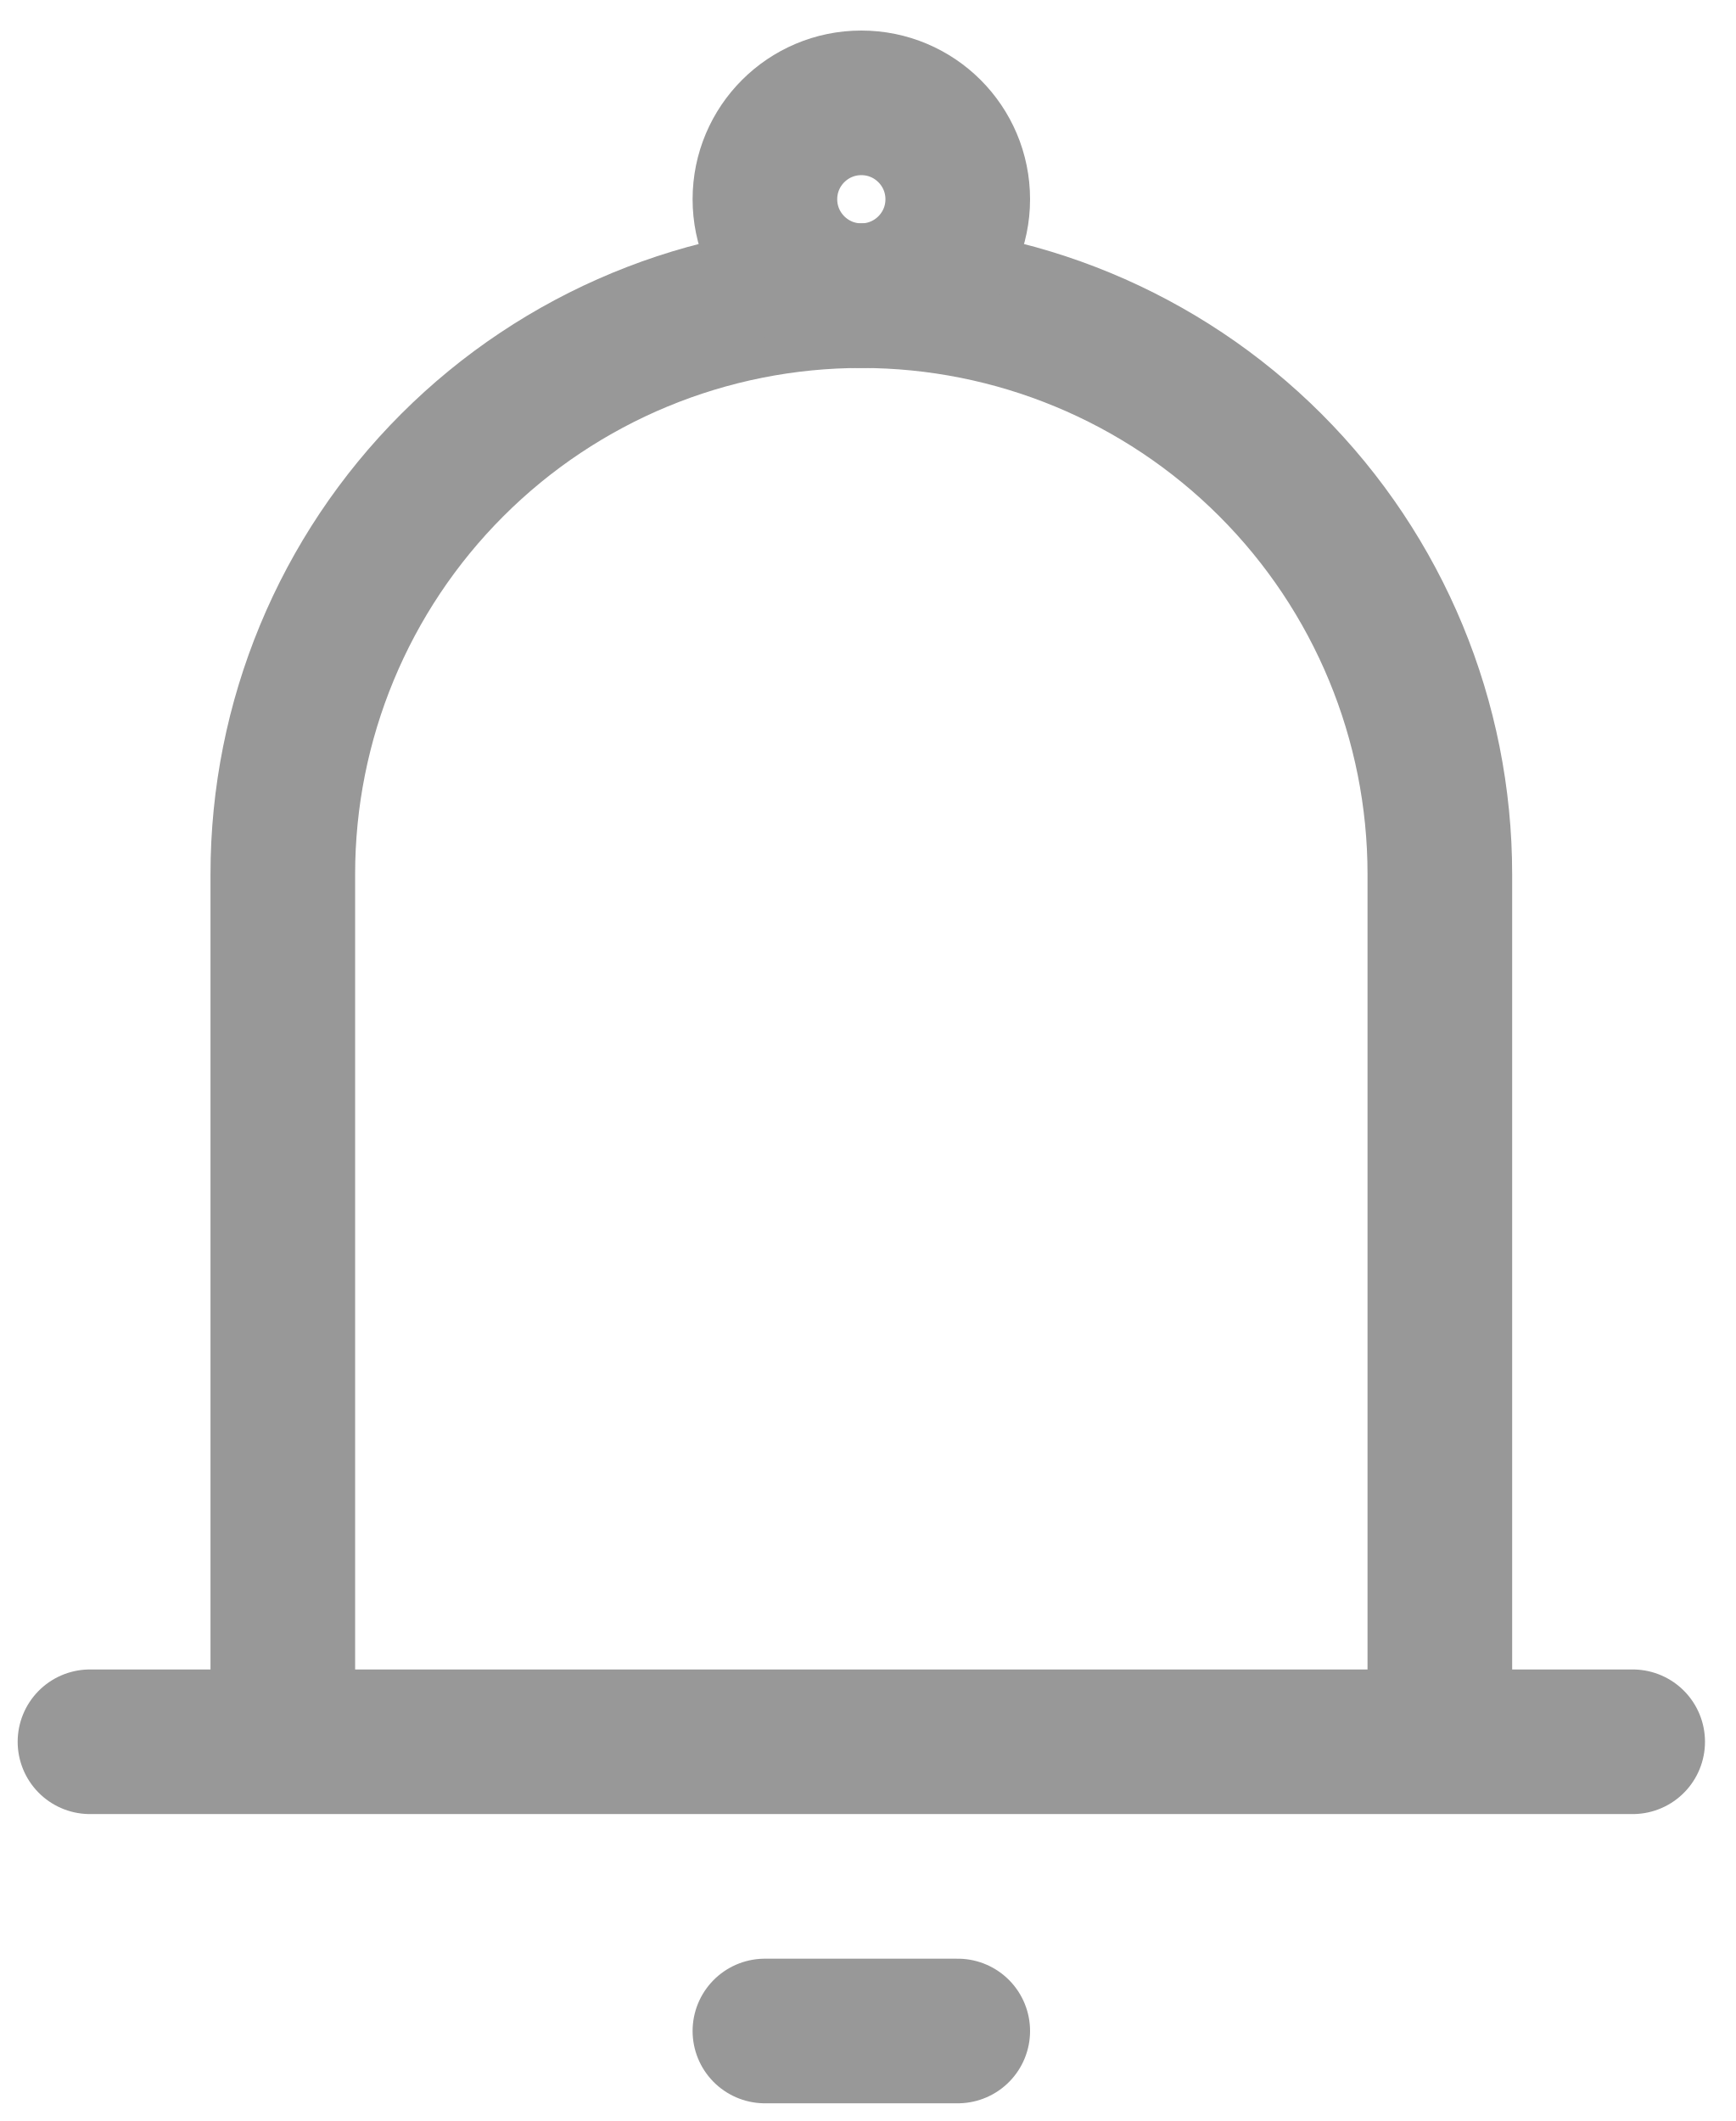
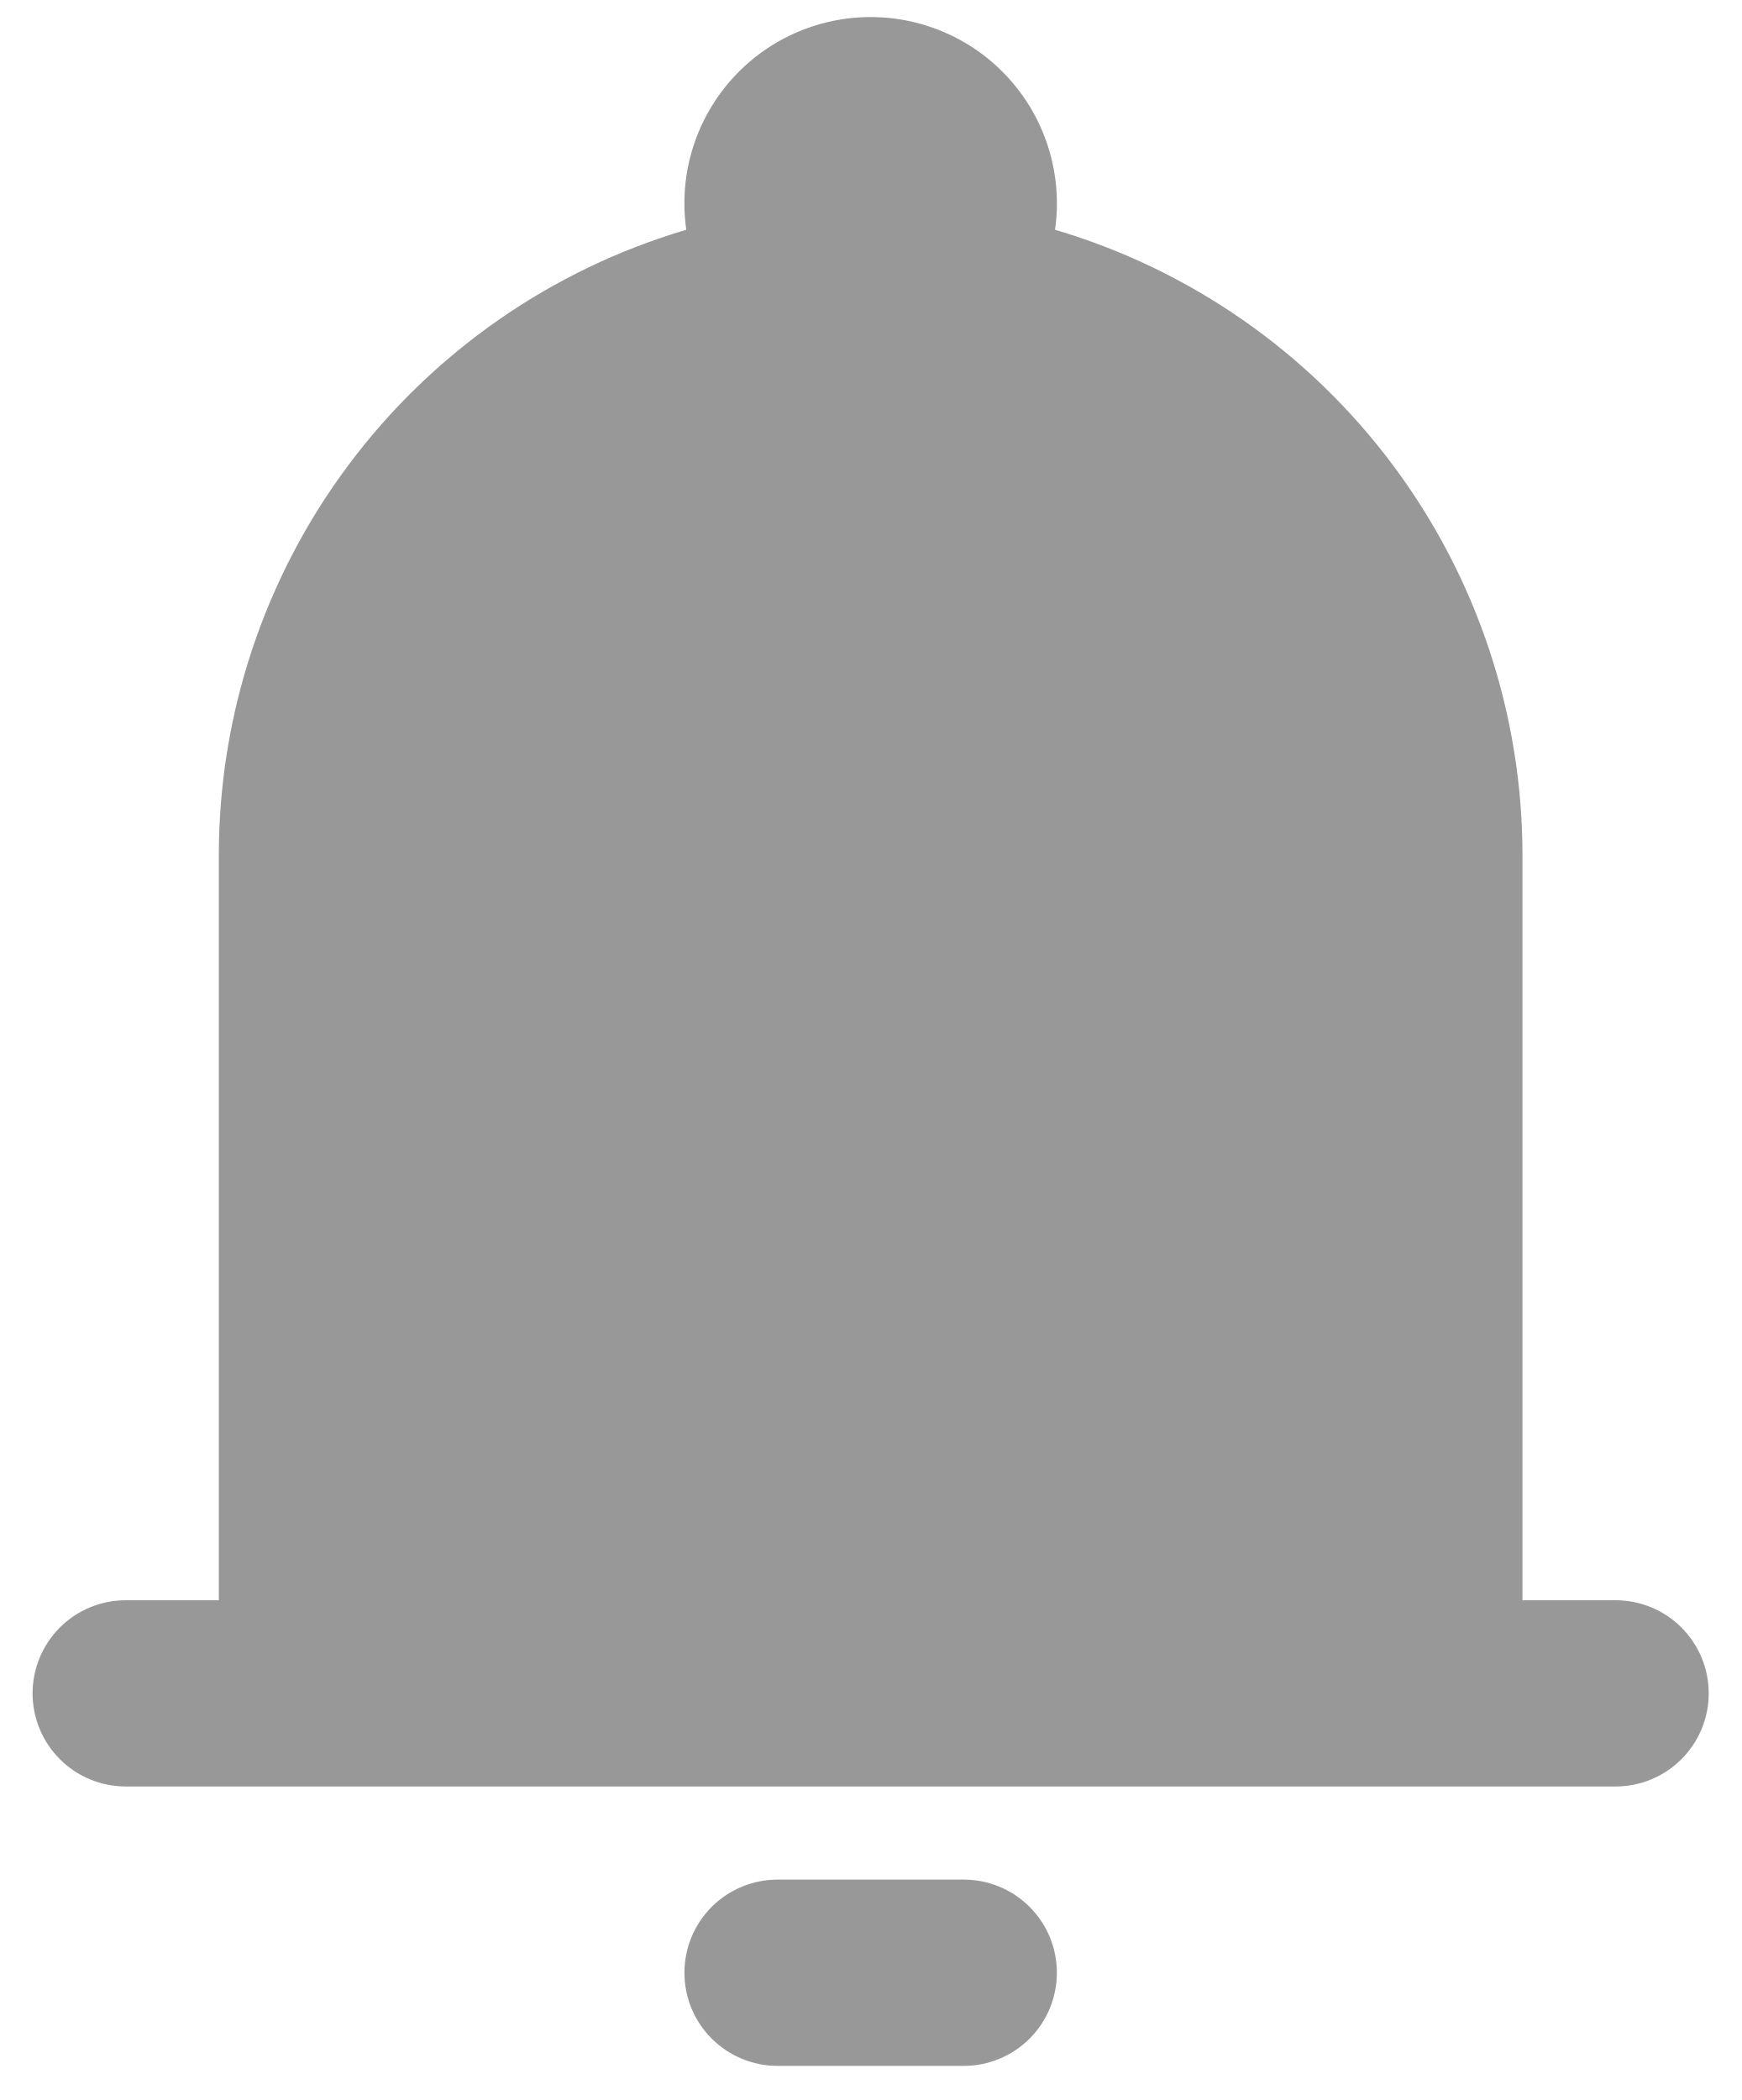
- <svg xmlns="http://www.w3.org/2000/svg" width="45" height="55" viewBox="0 0 45 55" fill="none">
-   <path d="M7.333 45.166V22.666C7.333 18.688 8.914 14.873 11.727 12.06C14.54 9.247 18.355 7.667 22.333 7.667C26.312 7.667 30.127 9.247 32.94 12.06C35.753 14.873 37.333 18.688 37.333 22.666V45.166M7.333 45.166H37.333M7.333 45.166H2.333M37.333 45.166H42.333M19.833 52.666H24.833" stroke="#989898" stroke-width="3.75" stroke-linecap="round" stroke-linejoin="round" />
-   <path d="M22.333 7.667C23.714 7.667 24.833 6.547 24.833 5.167C24.833 3.786 23.714 2.667 22.333 2.667C20.953 2.667 19.833 3.786 19.833 5.167C19.833 6.547 20.953 7.667 22.333 7.667Z" stroke="#989898" stroke-width="3.75" />
+ <svg xmlns="http://www.w3.org/2000/svg" width="34" height="41" viewBox="0 0 34 41" fill="none">
+   <path fill-rule="evenodd" clip-rule="evenodd" d="M17 0.333C16.479 0.333 15.964 0.445 15.489 0.662C15.015 0.878 14.593 1.194 14.252 1.588C13.911 1.982 13.658 2.444 13.511 2.944C13.364 3.444 13.326 3.97 13.4 4.486C10.765 5.264 8.452 6.874 6.807 9.075C5.162 11.275 4.273 13.949 4.273 16.697V31.243H2.455C1.972 31.243 1.51 31.434 1.169 31.775C0.828 32.116 0.636 32.579 0.636 33.061C0.636 33.543 0.828 34.005 1.169 34.346C1.51 34.687 1.972 34.879 2.455 34.879H31.545C32.028 34.879 32.49 34.687 32.831 34.346C33.172 34.005 33.364 33.543 33.364 33.061C33.364 32.579 33.172 32.116 32.831 31.775C32.49 31.434 32.028 31.243 31.545 31.243H29.727V16.697C29.727 13.949 28.838 11.275 27.193 9.075C25.548 6.874 23.235 5.264 20.6 4.486C20.674 3.97 20.636 3.444 20.489 2.944C20.342 2.444 20.09 1.982 19.748 1.588C19.407 1.194 18.985 0.878 18.511 0.662C18.036 0.445 17.521 0.333 17 0.333ZM20.636 38.515C20.636 38.998 20.445 39.46 20.104 39.801C19.763 40.142 19.3 40.334 18.818 40.334H15.182C14.7 40.334 14.237 40.142 13.896 39.801C13.555 39.46 13.364 38.998 13.364 38.515C13.364 38.033 13.555 37.571 13.896 37.23C14.237 36.889 14.7 36.697 15.182 36.697H18.818C19.3 36.697 19.763 36.889 20.104 37.23C20.445 37.571 20.636 38.033 20.636 38.515Z" fill="#989898" />
</svg>
